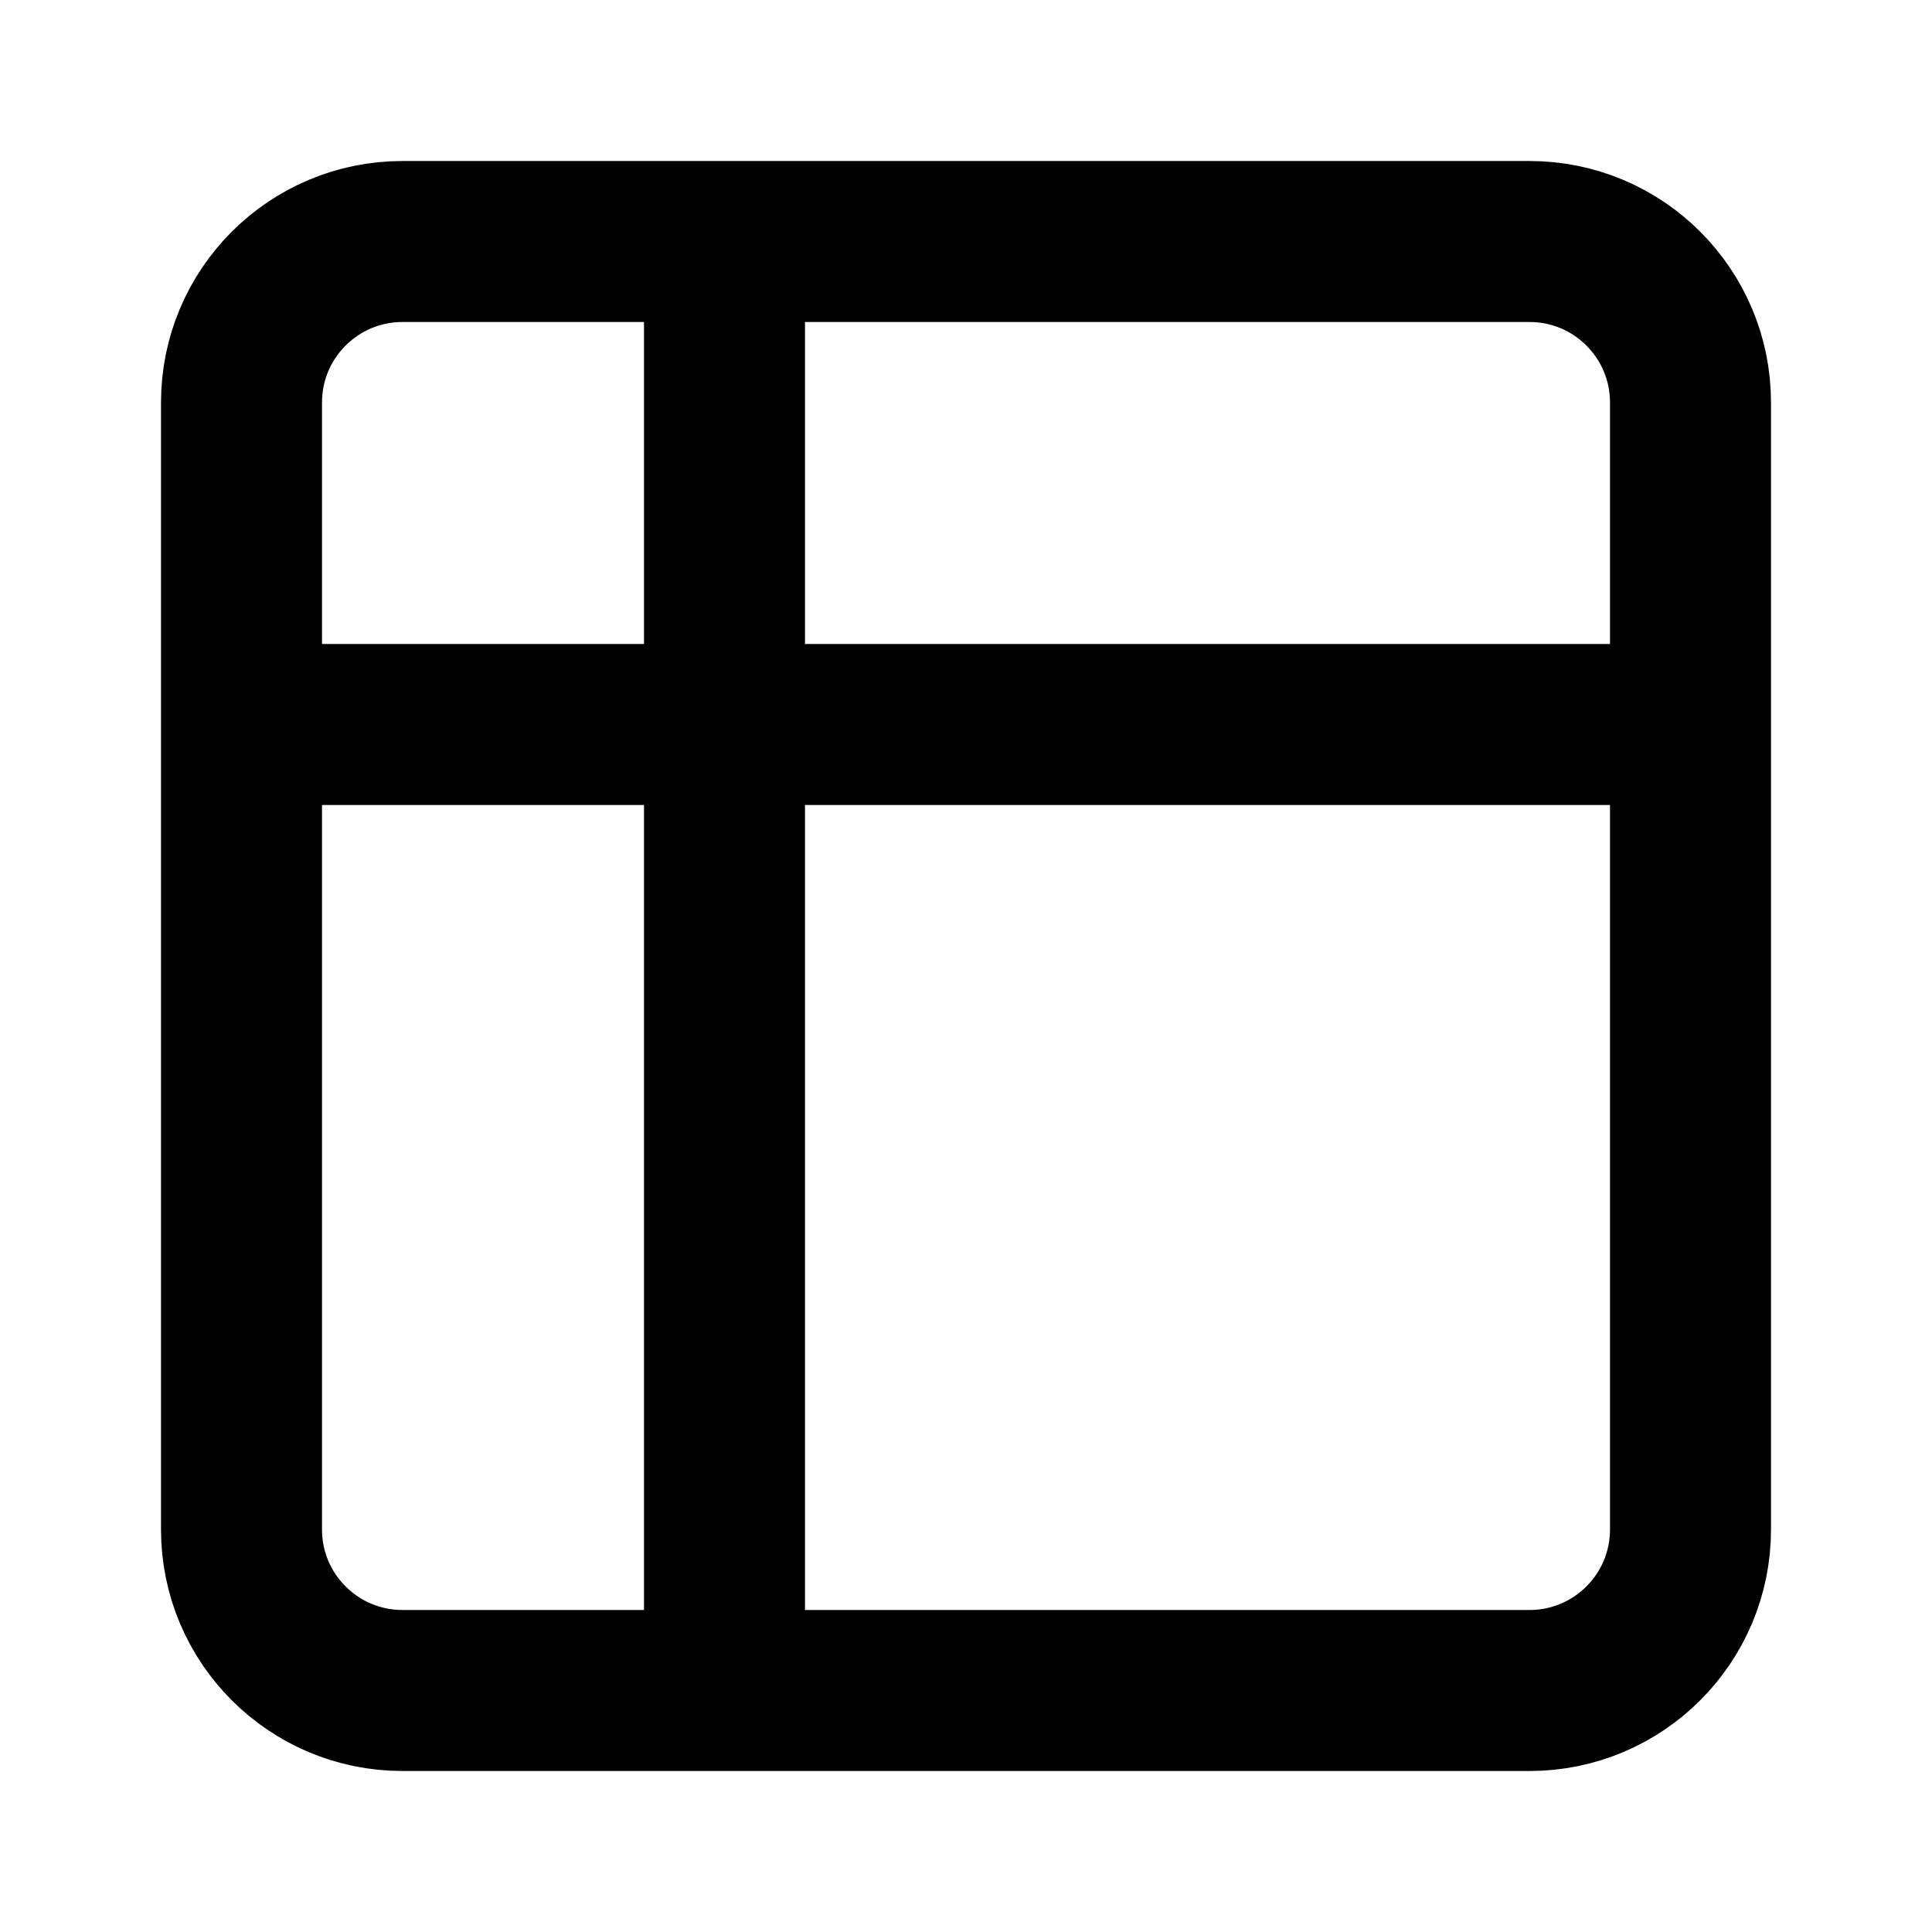
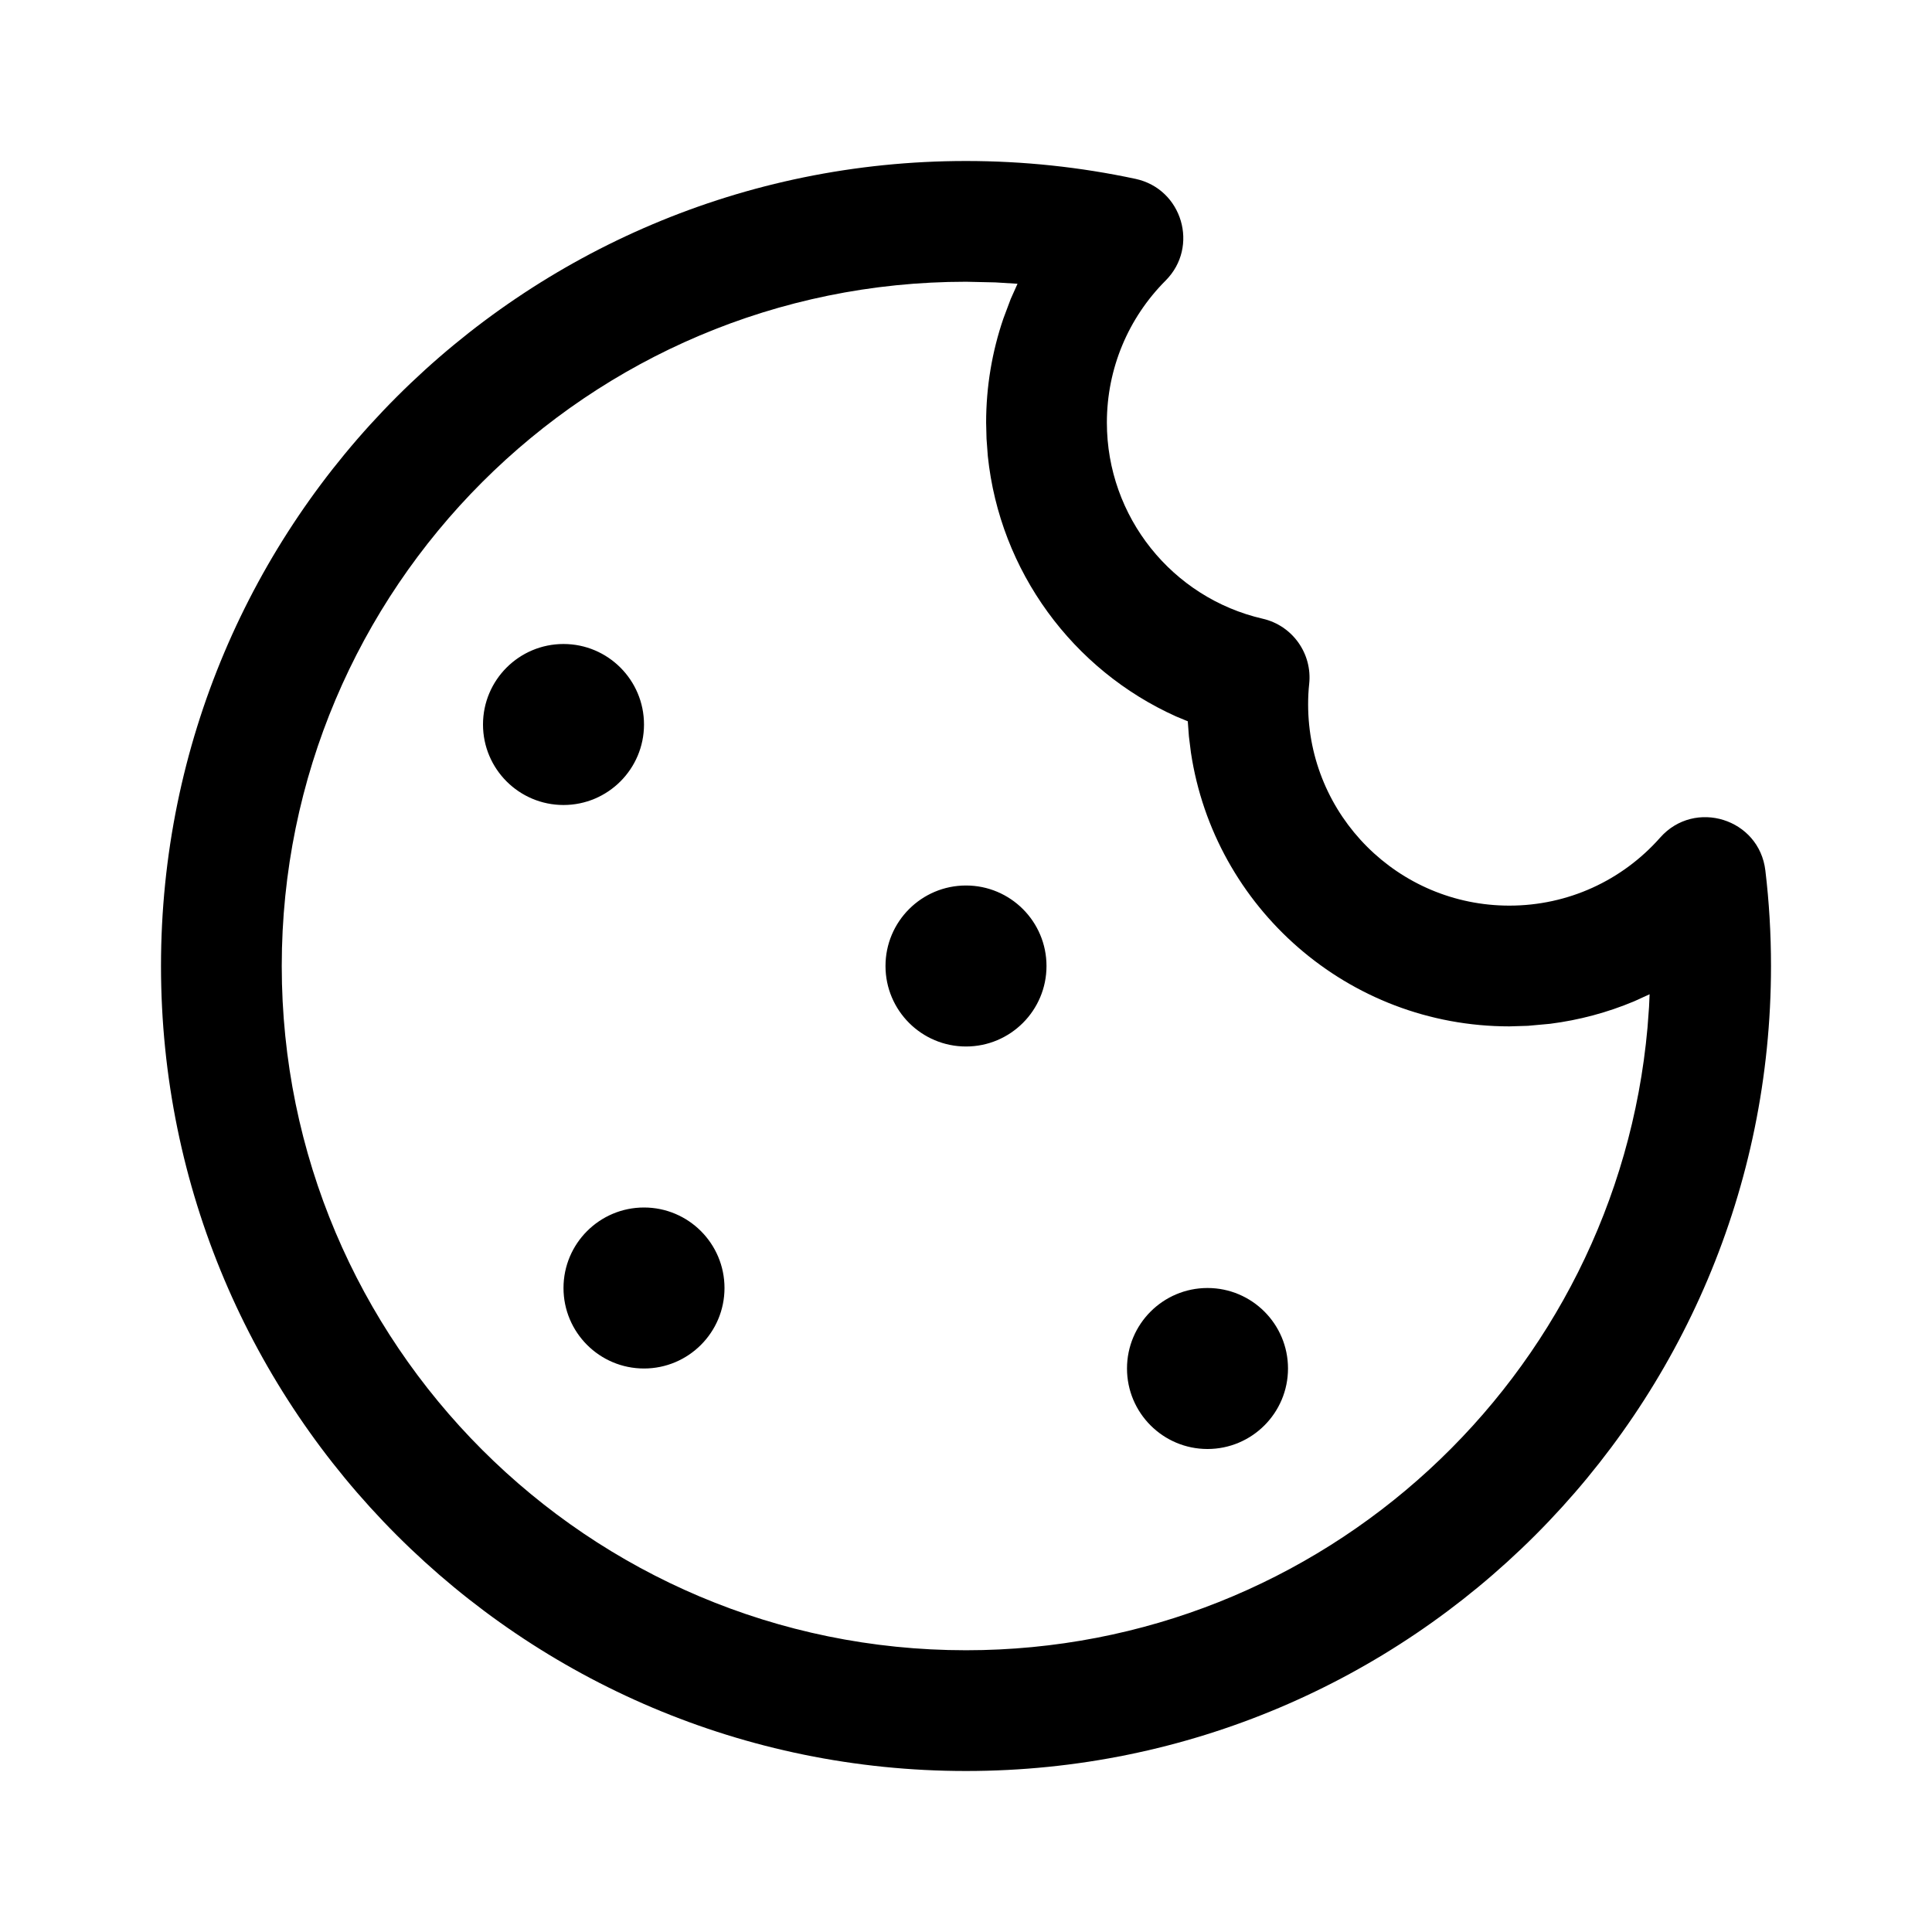
- <svg xmlns="http://www.w3.org/2000/svg" width="24" height="24" viewBox="0 0 24 24" fill="none" stroke="currentColor" stroke-width="2" stroke-linecap="round" stroke-linejoin="round" class="feather feather-table">
-   <path d="M9 3H5a2 2 0 0 0-2 2v4m6-6h10a2 2 0 0 1 2 2v4M9 3v18m0 0h10a2 2 0 0 0 2-2V9M9 21H5a2 2 0 0 1-2-2V9m0 0h18" />
+ <svg xmlns="http://www.w3.org/2000/svg" width="24" height="24" viewBox="0 0 24 24" fill="#000000">
+   <path d="M12 2C12.714 2 13.419 2.075 14.106 2.222C14.687 2.347 14.899 3.065 14.48 3.485C14.015 3.951 13.75 4.579 13.75 5.25C13.75 6.42 14.561 7.427 15.686 7.686C16.056 7.771 16.304 8.12 16.263 8.497C16.254 8.579 16.25 8.663 16.25 8.75C16.25 10.131 17.369 11.25 18.75 11.25C19.477 11.25 20.151 10.939 20.623 10.405C21.053 9.92 21.854 10.17 21.93 10.814C21.977 11.205 22 11.601 22 12C22 17.523 17.523 22 12 22C6.477 22 2 17.523 2 12C2 6.477 6.477 2 12 2ZM12 3.5C7.306 3.5 3.5 7.306 3.5 12C3.5 16.694 7.306 20.5 12 20.5C16.437 20.5 20.079 17.101 20.466 12.765L20.485 12.508L20.492 12.351L20.299 12.439C19.968 12.578 19.617 12.672 19.255 12.718L18.981 12.743L18.75 12.75C16.744 12.75 15.083 11.273 14.794 9.348L14.769 9.147L14.755 8.96L14.61 8.9C13.326 8.323 12.42 7.096 12.271 5.666L12.255 5.45L12.25 5.25C12.25 4.803 12.324 4.368 12.464 3.958L12.555 3.715L12.64 3.525L12.364 3.508L12 3.5ZM15 16C15.552 16 16 16.448 16 17C16 17.552 15.552 18 15 18C14.448 18 14 17.552 14 17C14 16.448 14.448 16 15 16ZM8 15C8.552 15 9 15.448 9 16C9 16.552 8.552 17 8 17C7.448 17 7 16.552 7 16C7 15.448 7.448 15 8 15ZM12 11C12.552 11 13 11.448 13 12C13 12.552 12.552 13 12 13C11.448 13 11 12.552 11 12C11 11.448 11.448 11 12 11ZM7 8C7.552 8 8 8.448 8 9C8 9.552 7.552 10 7 10C6.448 10 6 9.552 6 9C6 8.448 6.448 8 7 8Z" fill="#000000" />
</svg>
